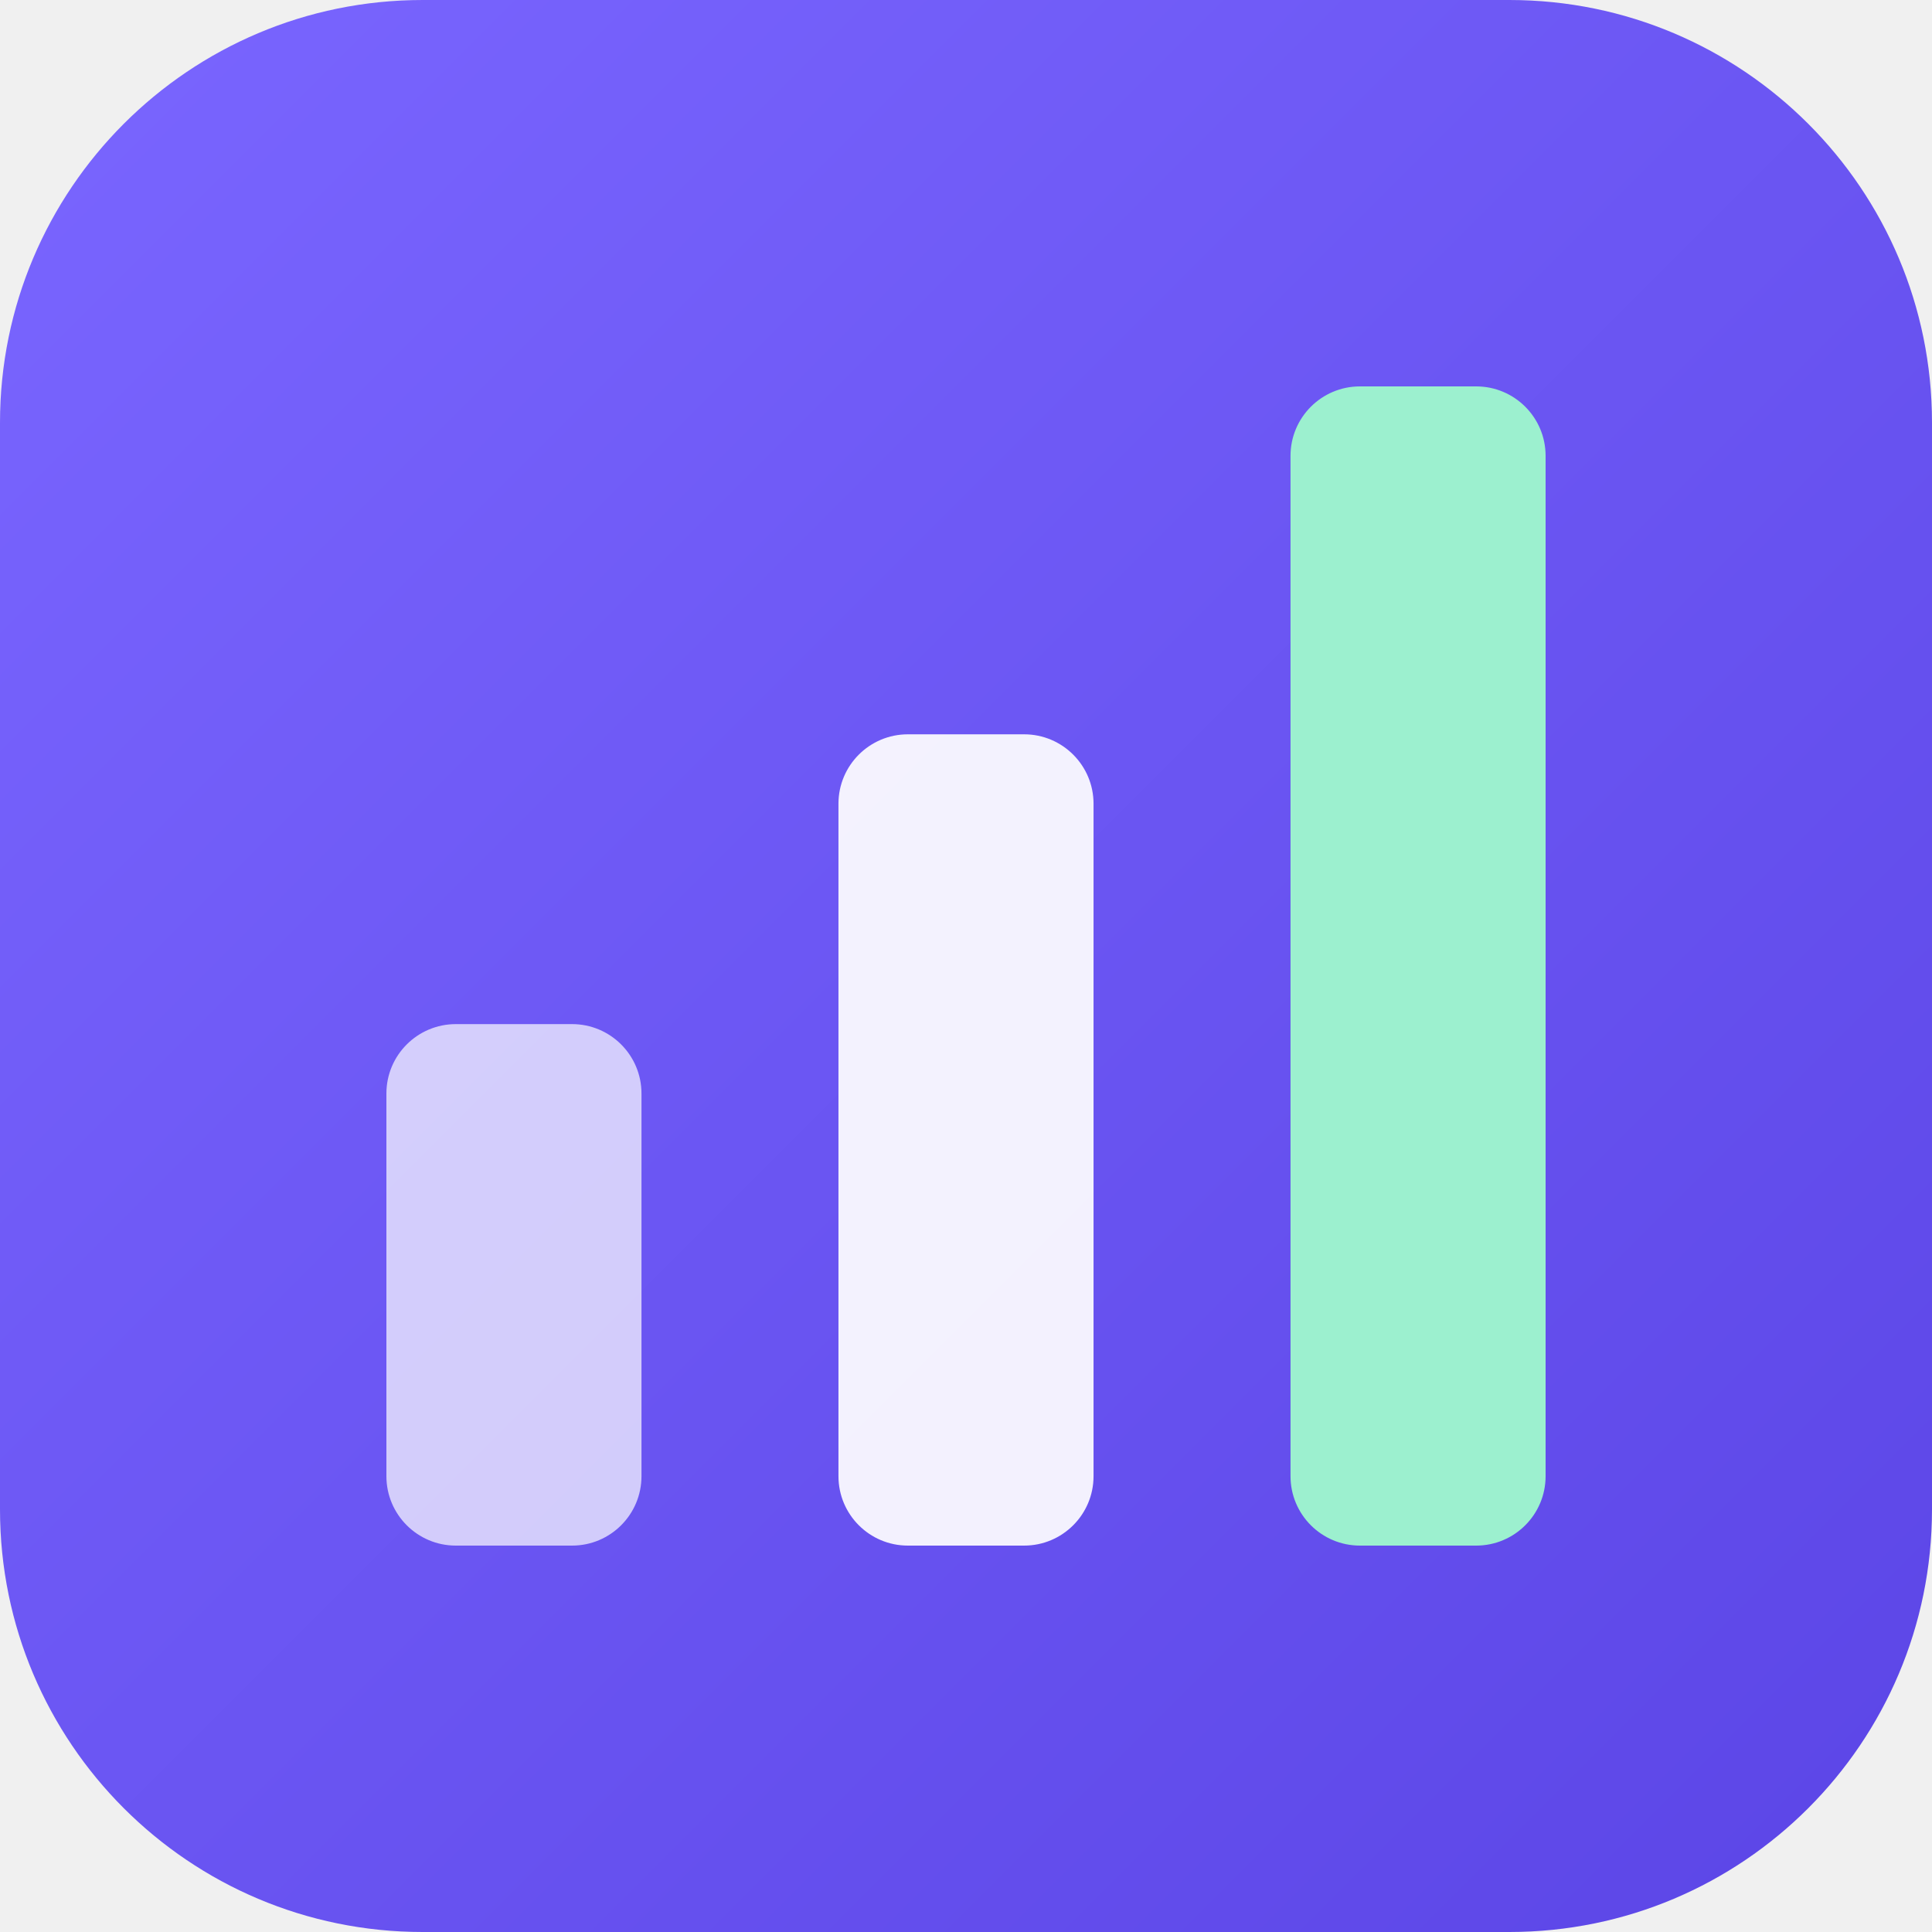
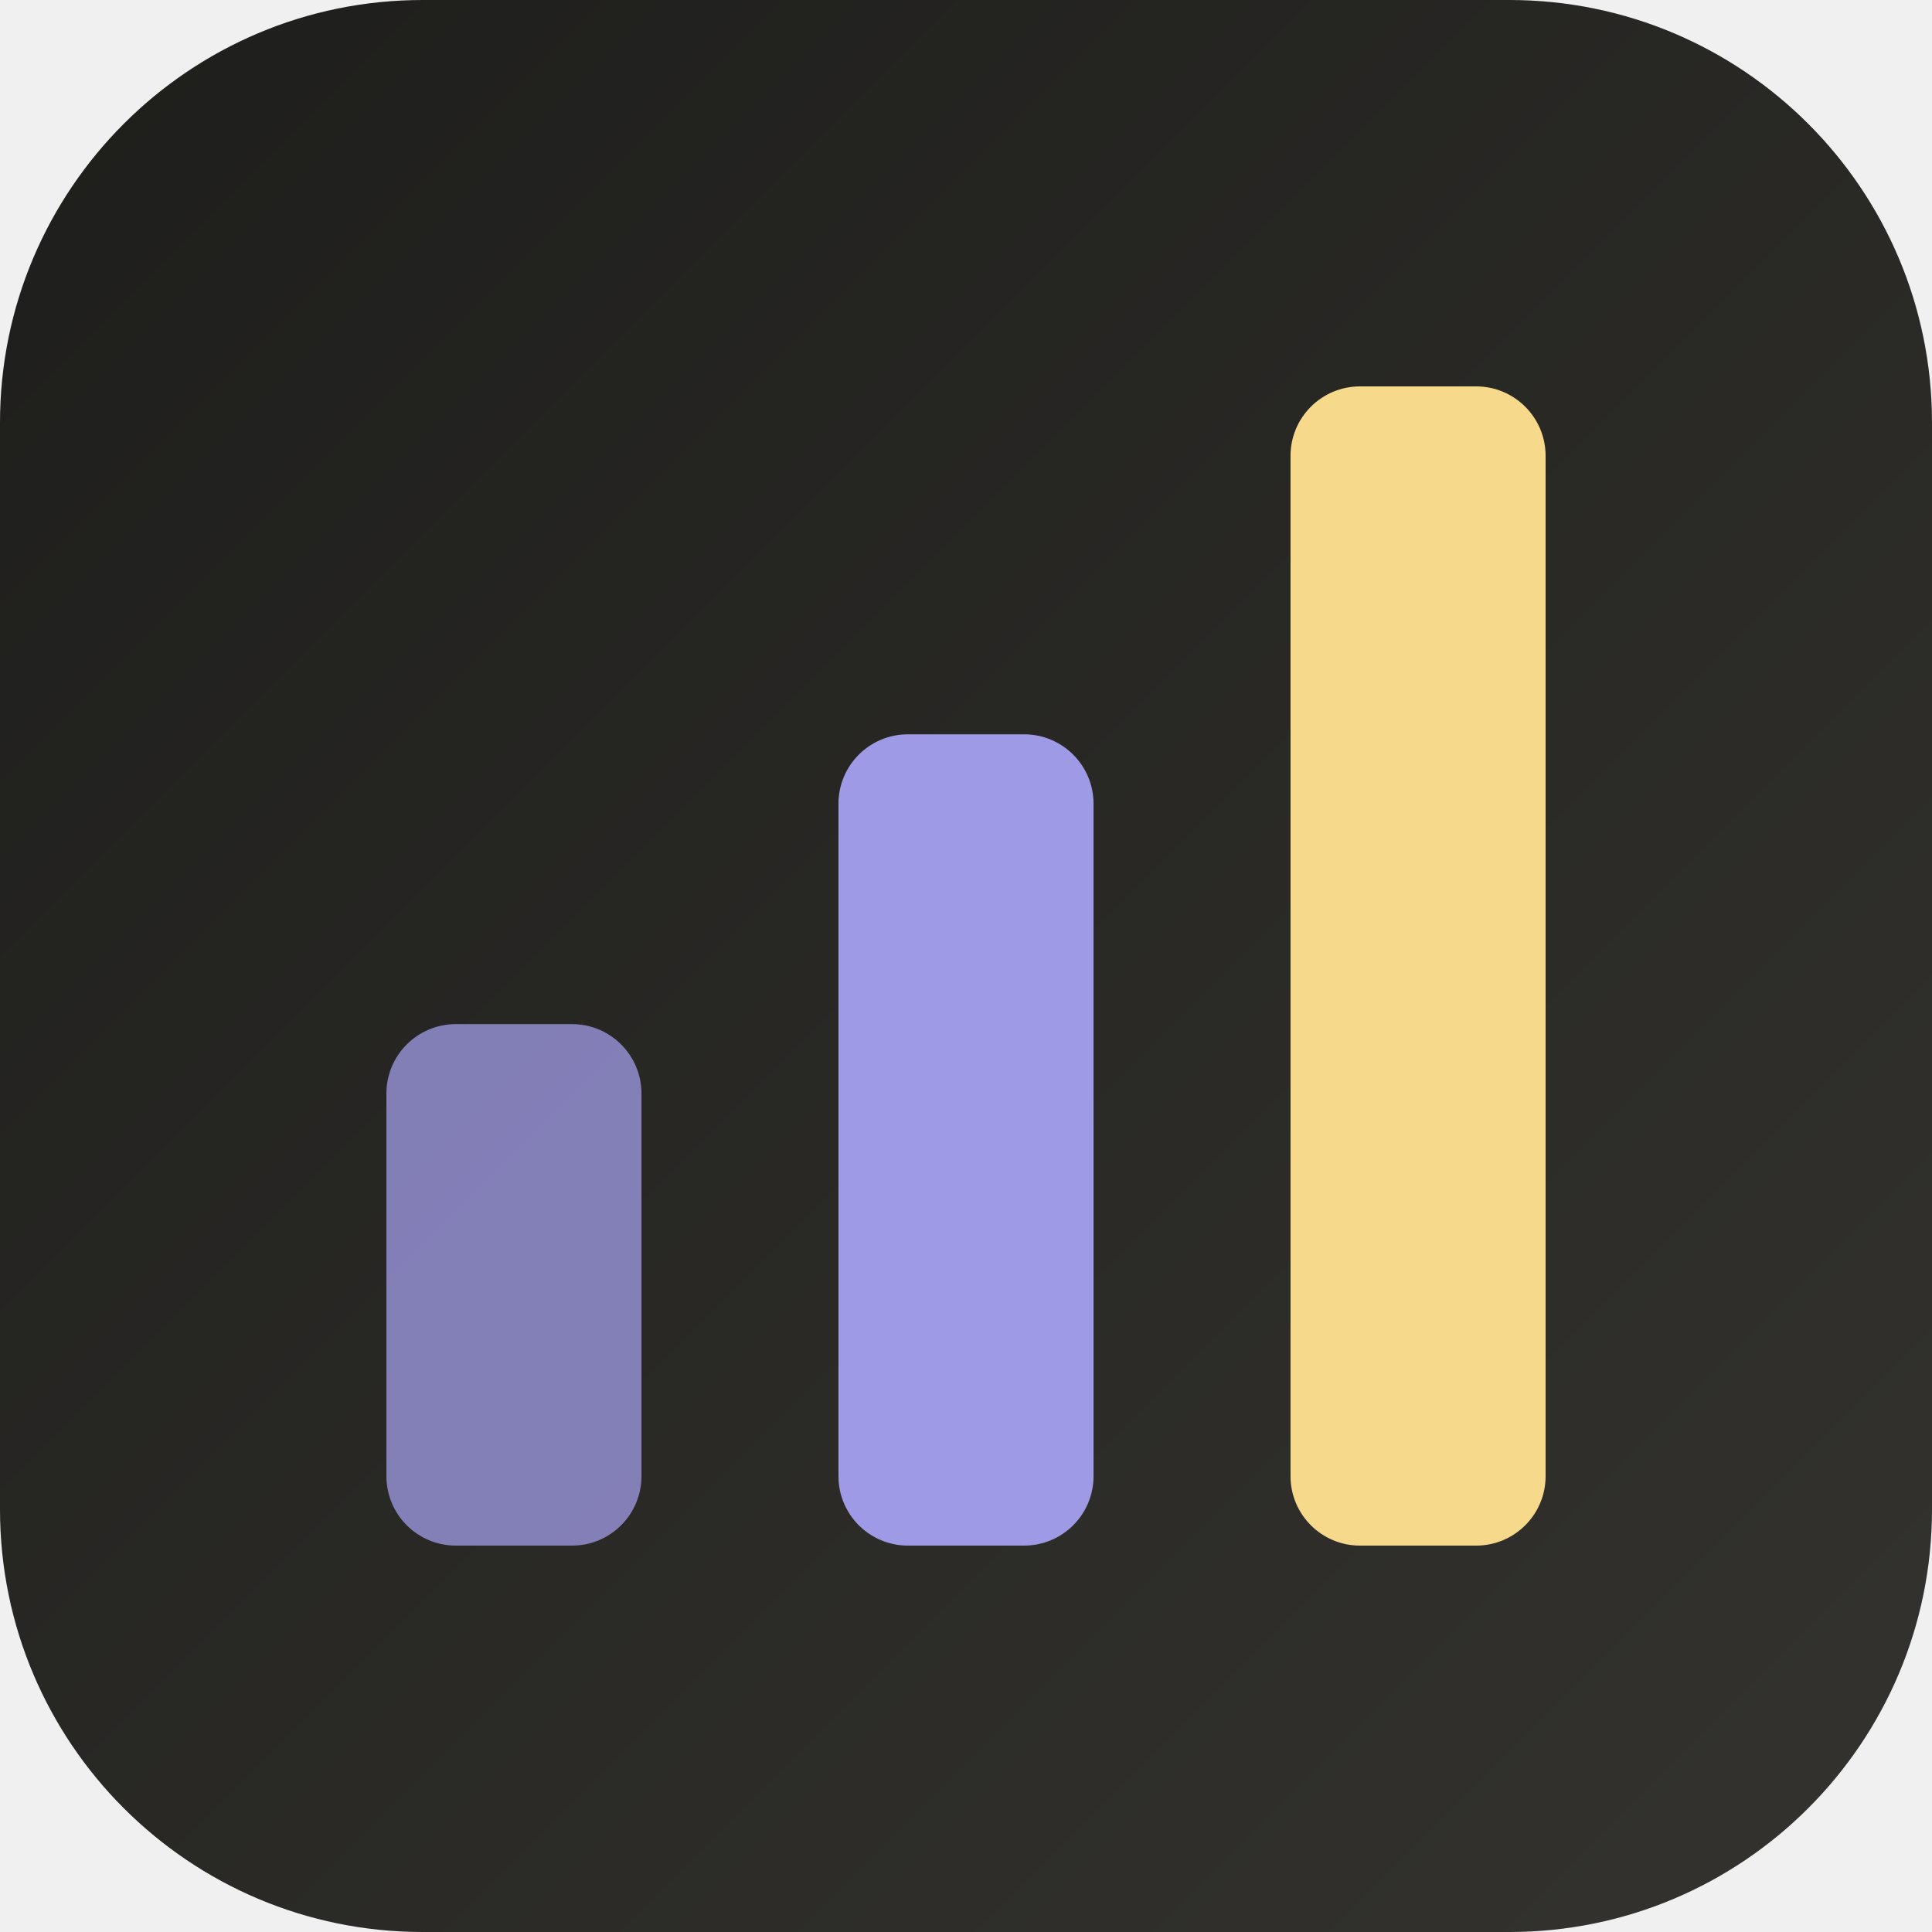
<svg xmlns="http://www.w3.org/2000/svg" viewBox="0 0 512 512">
  <defs>
    <linearGradient id="g" x1="0" y1="0" x2="1" y2="1">
-       <stop offset="0" stop-color="#7A66FF" />
-       <stop offset="1" stop-color="#5B45E6" />
+       <stop offset="0" stop-color="#1D1D1B" />
+       <stop offset="1" stop-color="#34332F" />
    </linearGradient>
  </defs>
  <rect width="512" height="512" rx="112" fill="url(#g)" />
-   <rect x="102.4" y="271.4" width="67.6" height="138.2" rx="18.4" fill="#FFFFFF" opacity=".7" />
-   <rect x="222.2" y="194.6" width="67.6" height="215" rx="18.4" fill="#FFFFFF" opacity=".92" />
-   <rect x="342" y="102.4" width="67.6" height="307.2" rx="18.4" fill="#9CF0CF" />
+   <rect x="102.4" y="271.4" width="67.6" height="138.2" rx="18.4" fill="#A9A4F5" opacity=".7" />
+   <rect x="222.2" y="194.6" width="67.6" height="215" rx="18.4" fill="#A9A4F5" opacity=".92" />
+   <rect x="342" y="102.4" width="67.6" height="307.2" rx="18.4" fill="#F6D98B" />
</svg>
